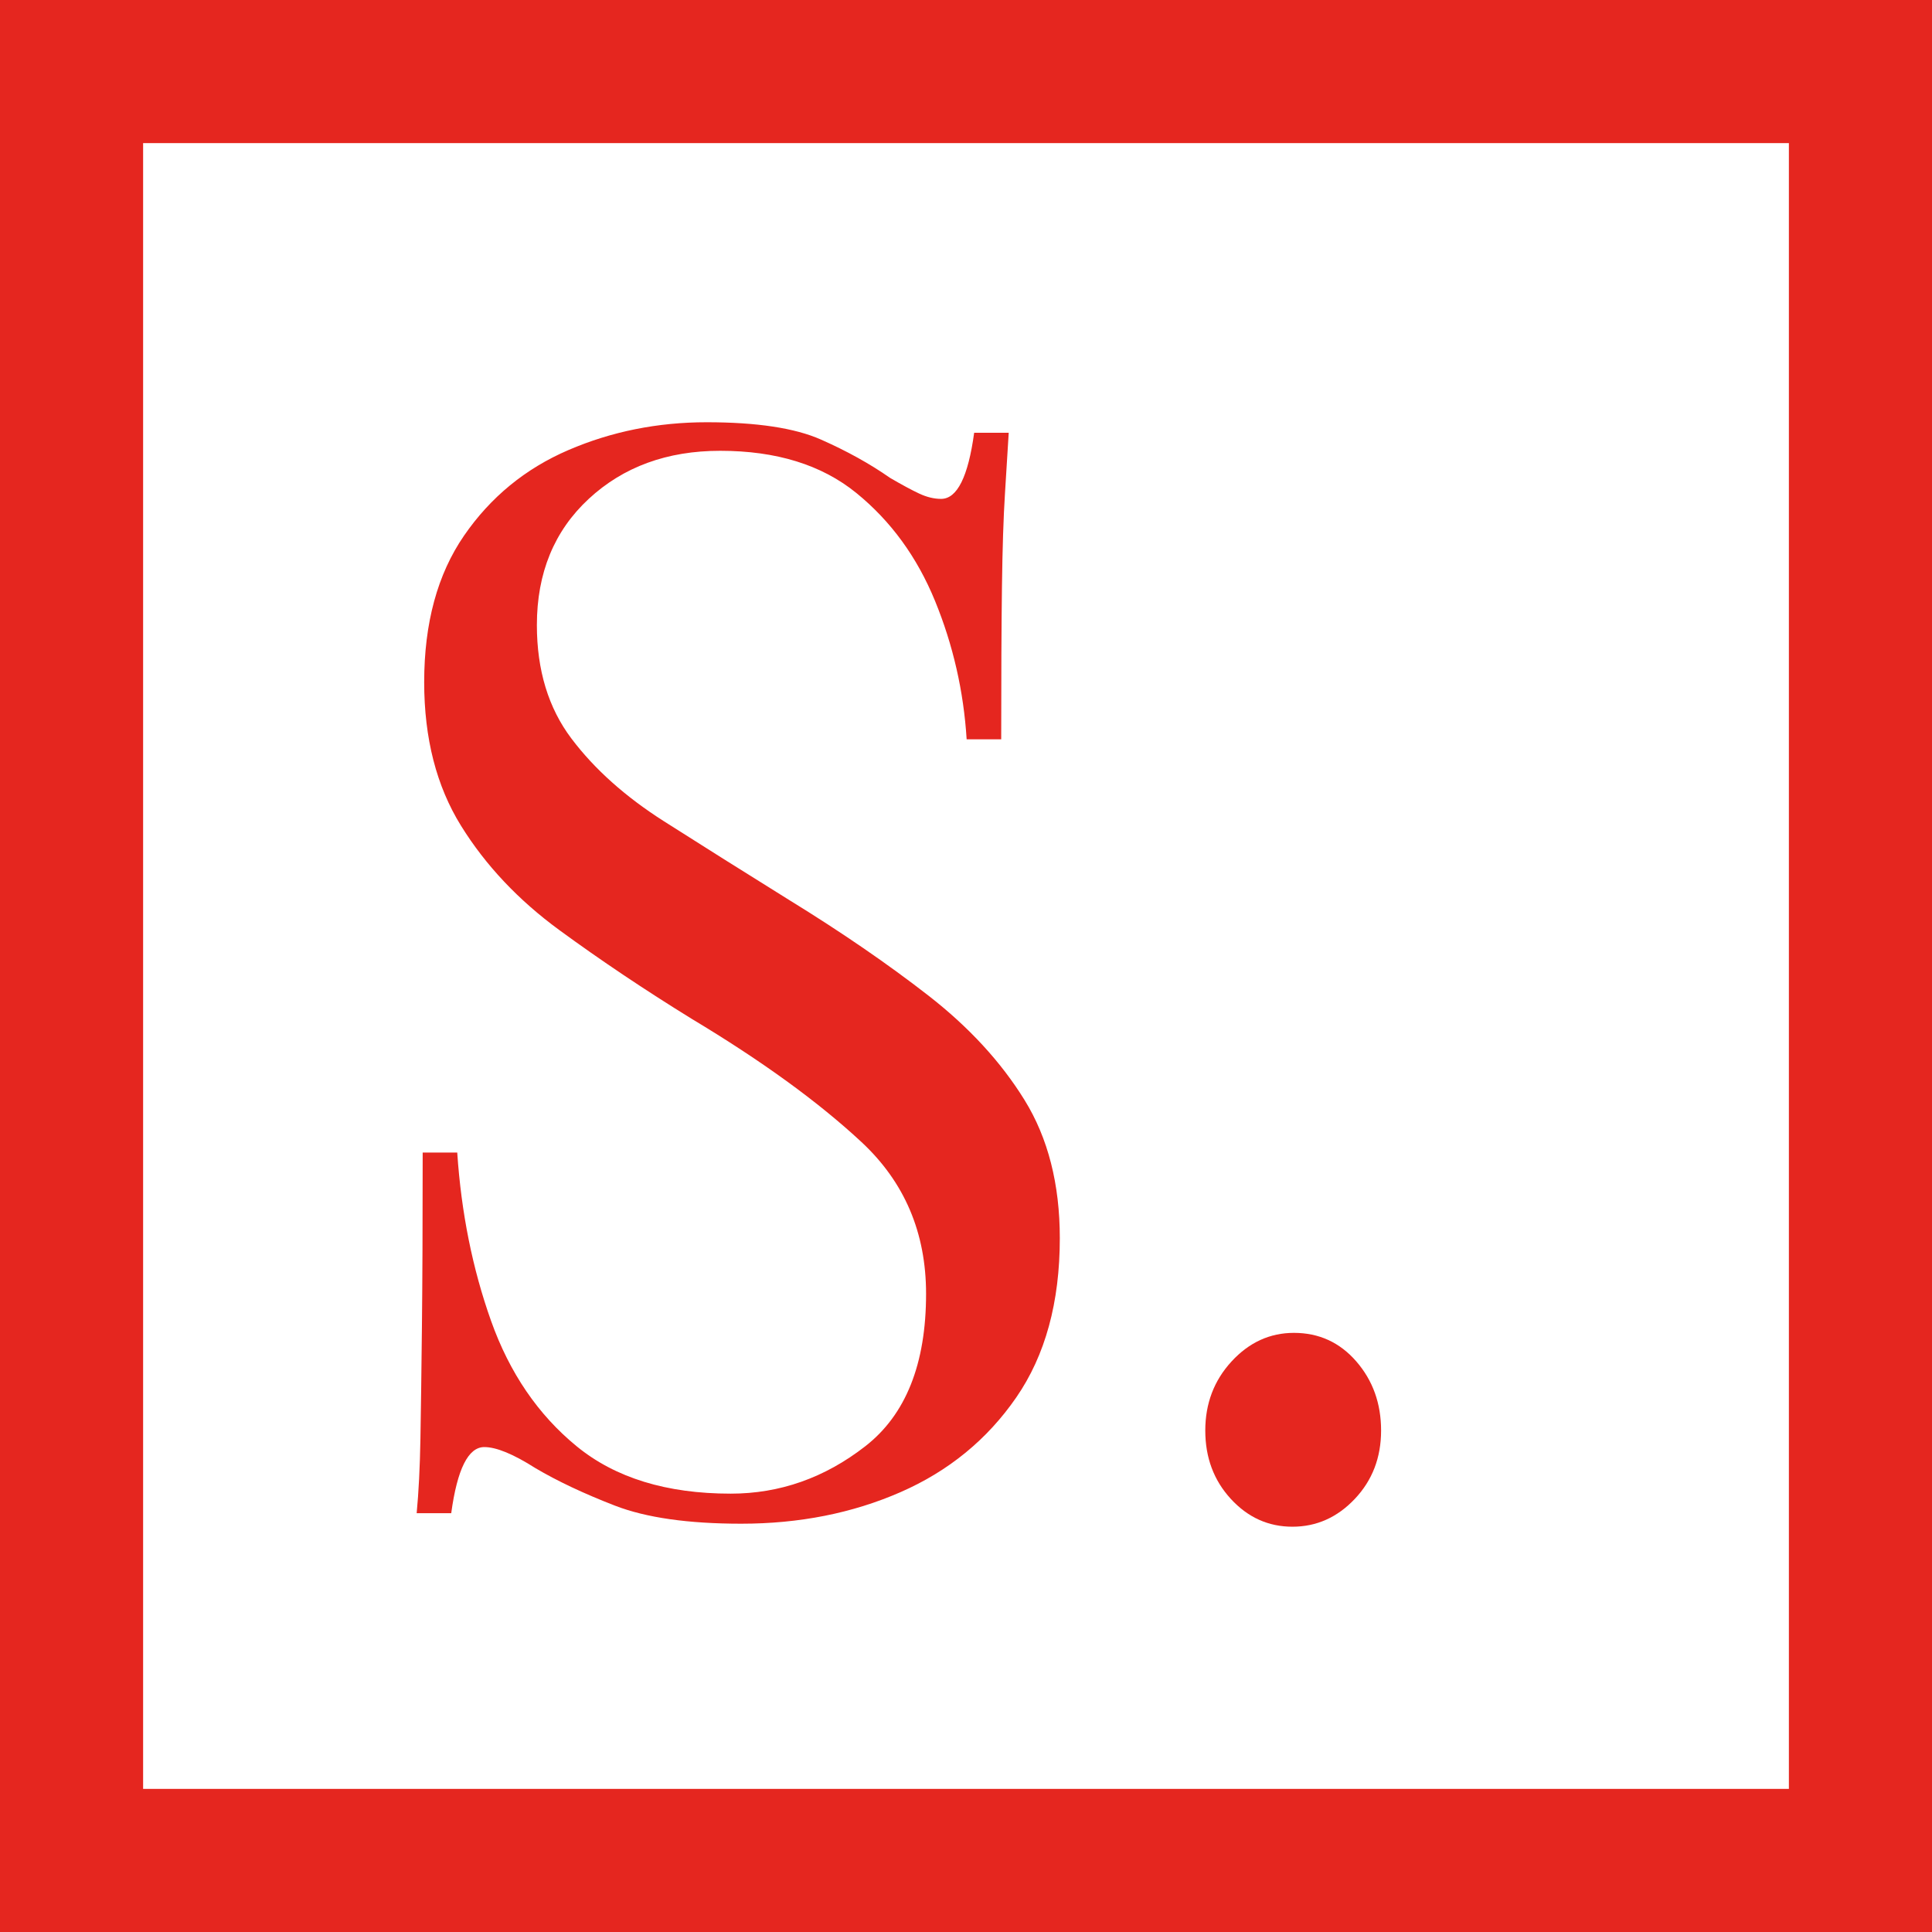
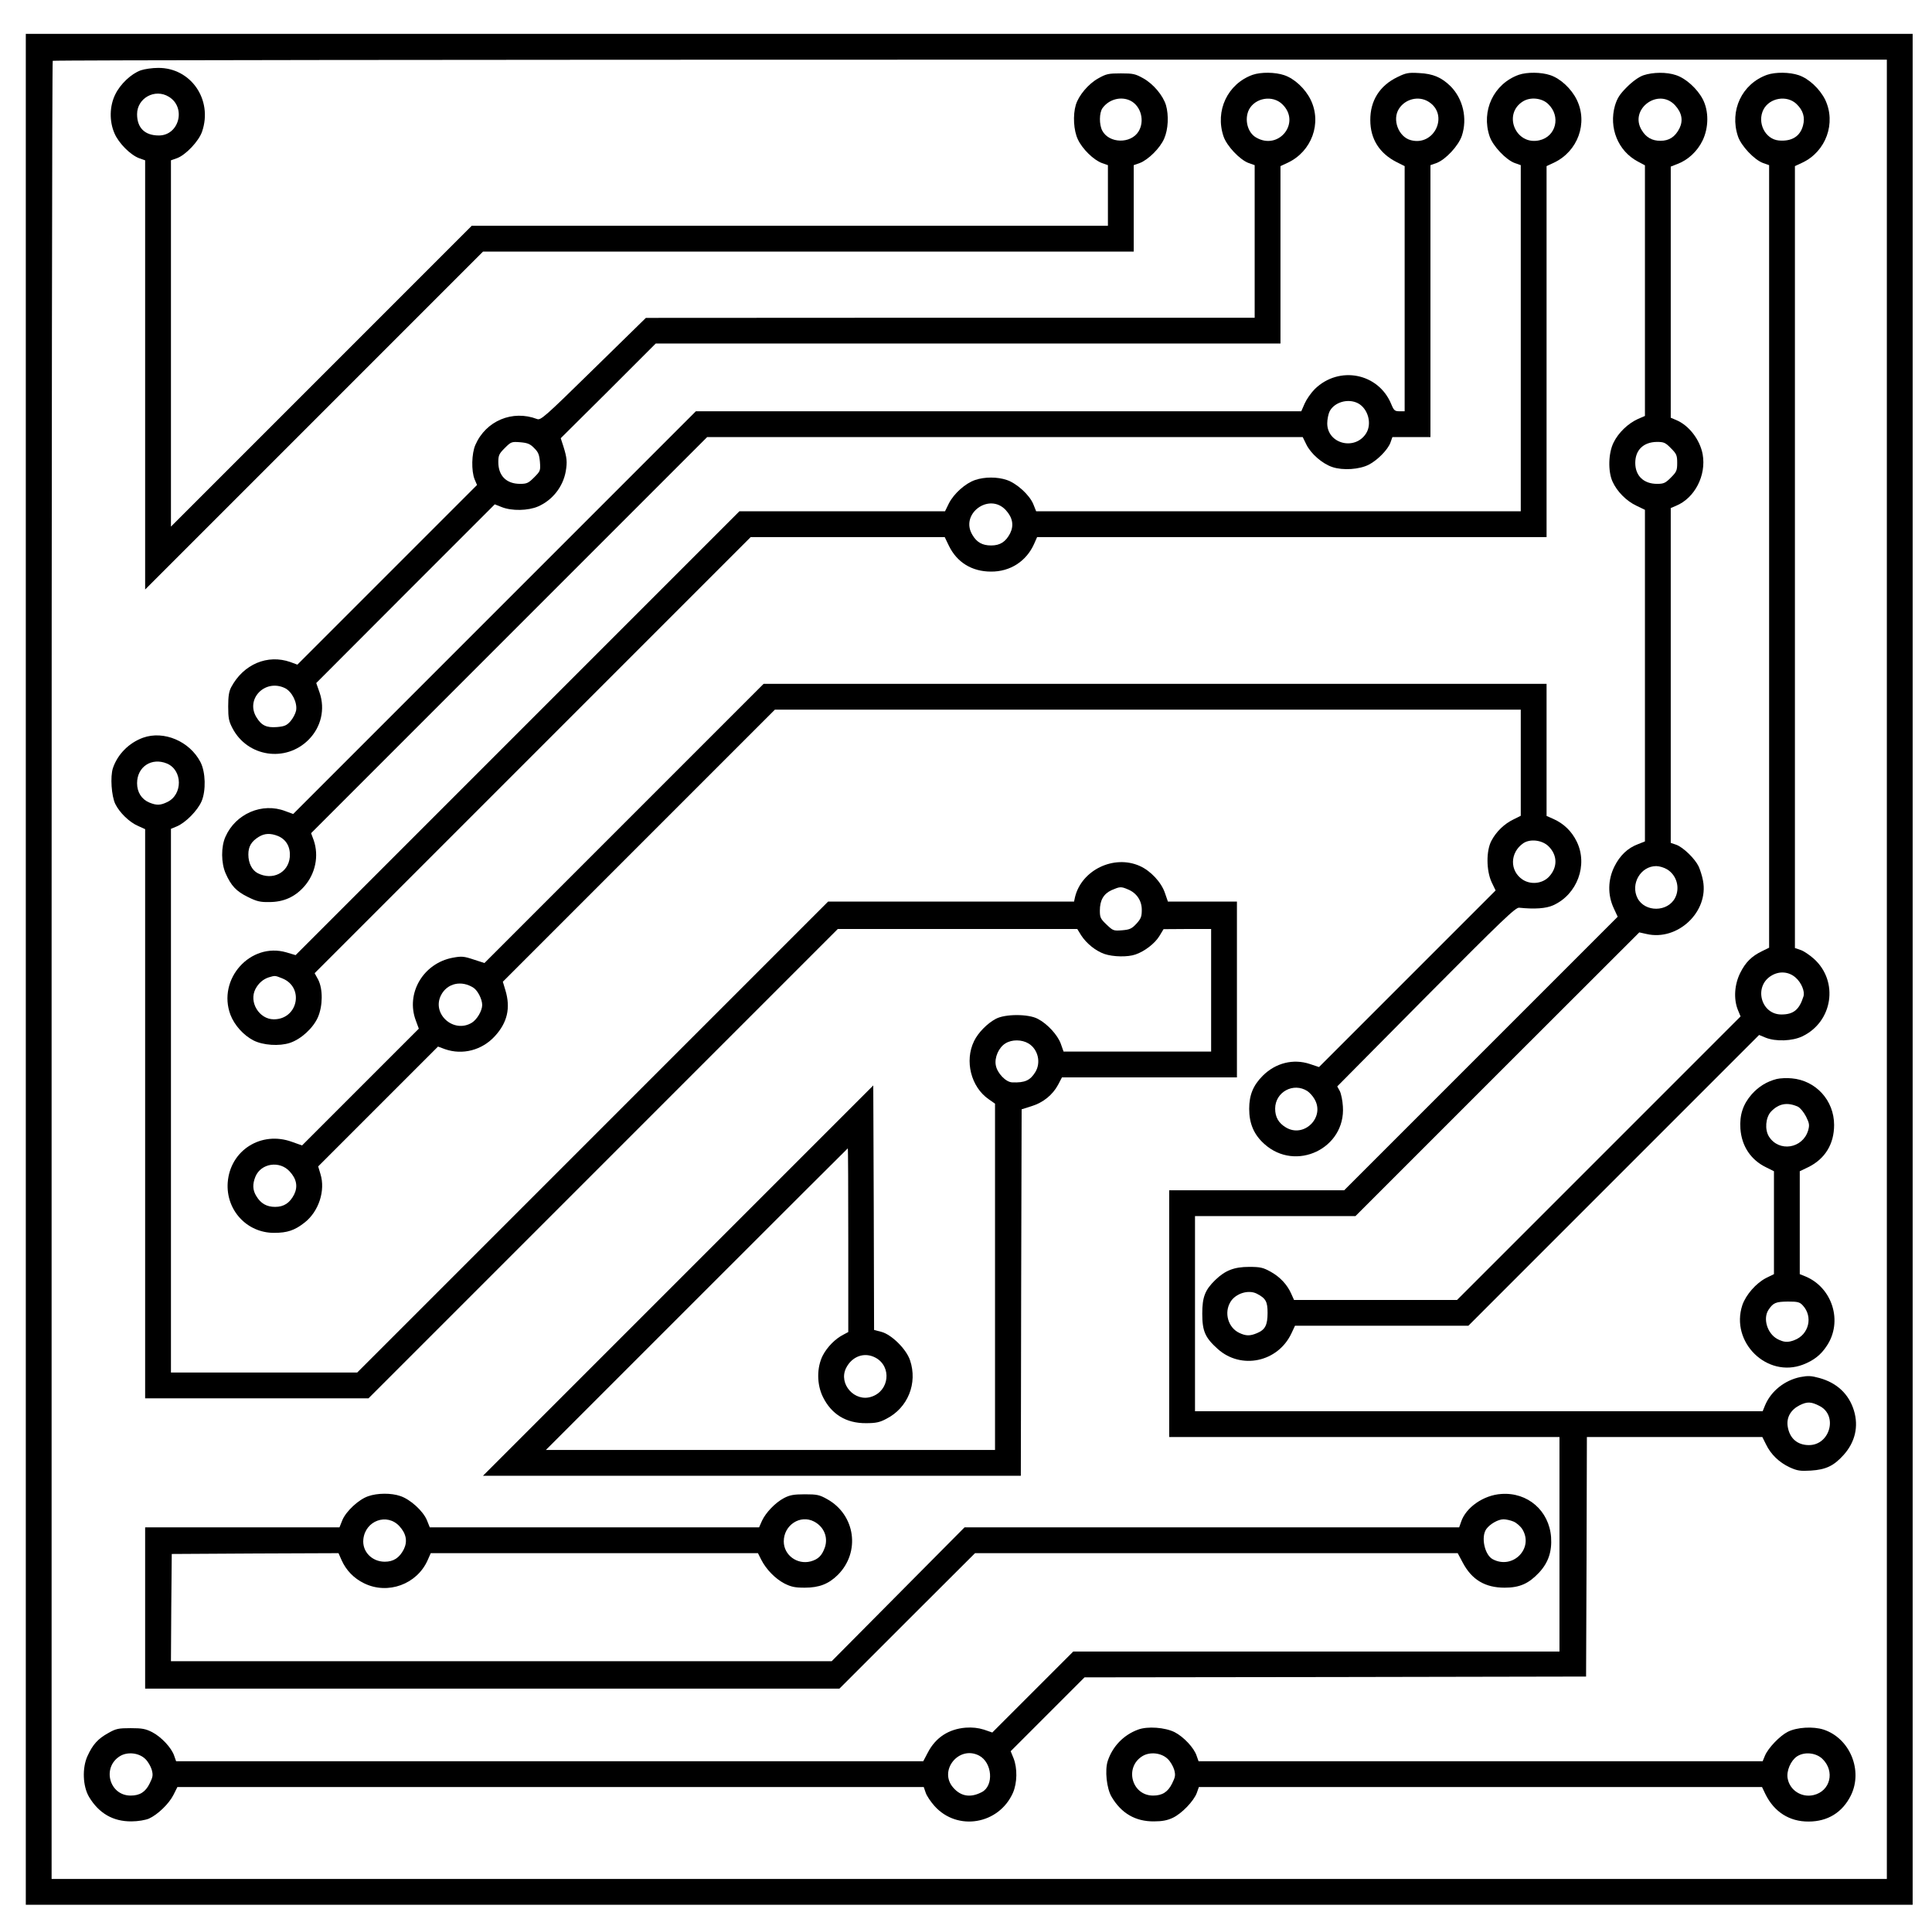
- <svg xmlns="http://www.w3.org/2000/svg" width="54px" height="54px" viewBox="0 0 54 54" version="1.1">
-   <g id="Page-1" stroke="none" stroke-width="1" fill="none" fill-rule="evenodd">
-     <g id="logo-mobile">
-       <rect id="Rectangle-6" stroke="#E5261F" stroke-width="4" fill-rule="nonzero" x="2" y="2" width="50" height="50" />
-       <path id="." fill="#E5261F" d="M34.402,41.895 C33.926,41.377 33.688,40.74 33.688,39.984 C33.688,39.228 33.933,38.584 34.423,38.052 C34.913,37.52 35.494,37.254 36.166,37.254 C36.866,37.254 37.447,37.52 37.909,38.052 C38.371,38.584 38.602,39.228 38.602,39.984 C38.602,40.74 38.357,41.377 37.867,41.895 C37.377,42.413 36.796,42.672 36.124,42.672 C35.452,42.672 34.878,42.413 34.402,41.895 Z" />
-       <path id="S" fill="#E5261F" fill-rule="nonzero" d="M20.718,42.588 C22.342,42.588 23.826,42.294 25.17,41.706 C26.514,41.118 27.592,40.236 28.404,39.06 C29.216,37.884 29.622,36.4 29.622,34.608 C29.622,33.096 29.293,31.808 28.635,30.744 C27.977,29.68 27.081,28.707 25.947,27.825 C24.813,26.943 23.518,26.054 22.062,25.158 C20.802,24.374 19.633,23.639 18.555,22.953 C17.477,22.267 16.616,21.497 15.972,20.643 C15.328,19.789 15.006,18.732 15.006,17.472 C15.006,16.016 15.489,14.84 16.455,13.944 C17.421,13.048 18.646,12.6 20.13,12.6 C21.698,12.6 22.965,12.992 23.931,13.776 C24.897,14.56 25.632,15.568 26.136,16.8 C26.64,18.032 26.934,19.32 27.018,20.664 L27.018,20.664 L27.984,20.664 C27.984,18.9 27.991,17.479 28.005,16.401 C28.019,15.323 28.047,14.455 28.089,13.797 C28.131,13.139 28.166,12.572 28.194,12.096 L28.194,12.096 L27.228,12.096 C27.06,13.328 26.752,13.944 26.304,13.944 C26.108,13.944 25.905,13.895 25.695,13.797 C25.485,13.699 25.212,13.552 24.876,13.356 C24.316,12.964 23.672,12.607 22.944,12.285 C22.216,11.963 21.152,11.802 19.752,11.802 C18.38,11.802 17.092,12.061 15.888,12.579 C14.684,13.097 13.711,13.895 12.969,14.973 C12.227,16.051 11.856,17.416 11.856,19.068 C11.856,20.636 12.199,21.973 12.885,23.079 C13.571,24.185 14.488,25.158 15.636,25.998 C16.784,26.838 18.016,27.664 19.332,28.476 C21.292,29.652 22.874,30.8 24.078,31.92 C25.282,33.04 25.884,34.454 25.884,36.162 C25.884,38.122 25.317,39.543 24.183,40.425 C23.049,41.307 21.796,41.748 20.424,41.748 C18.632,41.748 17.197,41.307 16.119,40.425 C15.041,39.543 14.243,38.374 13.725,36.918 C13.207,35.462 12.892,33.894 12.78,32.214 L12.78,32.214 L11.814,32.214 C11.814,34.174 11.807,35.798 11.793,37.086 C11.779,38.374 11.765,39.417 11.751,40.215 C11.737,41.013 11.702,41.706 11.646,42.294 L11.646,42.294 L12.612,42.294 C12.78,41.062 13.088,40.446 13.536,40.446 C13.872,40.446 14.348,40.642 14.964,41.034 C15.58,41.398 16.322,41.748 17.19,42.084 C18.058,42.42 19.234,42.588 20.718,42.588 Z" />
-     </g>
+ <svg xmlns="http://www.w3.org/2000/svg" version="1.0" width="1198pt" height="1194pt" viewBox="0 0 1198 1194" preserveAspectRatio="xMidYMid meet">
+   <g transform="translate(0,1194) scale(0.1,-0.1)" fill="#000000" stroke="none">
+     <path d="M160 5930 l0 -5800 5850 0 5850 0 0 5800 0 5800 -5850 0 -5850 0 0 -5800z m11540 0 l0 -5640 -5690 0 -5690 0 0 5633 c0 3099 3 5637 7 5640 3 4 2564 7 5690 7 l5683 0 0 -5640z" />
+     <path d="M873 11504 c-59 -21 -127 -85 -158 -149 -36 -72 -38 -167 -5 -242 26 -61 99 -134 153 -154 l37 -13 0 -1330 0 -1331 1048 1048 1047 1047 2018 0 2017 0 0 268 0 268 37 13 c53 20 127 93 152 152 25 57 29 144 11 207 -19 61 -78 131 -140 166 -50 28 -63 31 -140 31 -77 0 -90 -3 -140 -31 -61 -34 -121 -105 -139 -164 -19 -64 -14 -159 13 -215 27 -58 97 -127 149 -146 l37 -13 0 -188 0 -188 -1972 0 -1973 0 -932 -932 -933 -933 0 1136 0 1135 37 13 c55 20 136 106 156 165 68 198 -70 397 -273 395 -36 0 -84 -7 -107 -15z m174 -164 c109 -66 64 -240 -62 -240 -87 0 -135 47 -135 132 0 100 111 161 197 108z m5964 -25 c65 -34 88 -126 49 -190 -48 -78 -183 -75 -225 5 -20 38 -19 110 1 139 40 56 116 76 175 46z" />
+     <path d="M7767 11476 c-155 -56 -234 -223 -180 -382 20 -59 101 -145 156 -165 l37 -13 0 -473 0 -473 -1887 0 -1888 -1 -325 -318 c-304 -298 -327 -318 -350 -309 -152 58 -317 -11 -382 -160 -24 -54 -26 -162 -5 -214 l15 -35 -557 -557 -557 -557 -43 16 c-142 50 -291 -13 -367 -155 -14 -26 -19 -56 -19 -120 0 -73 4 -92 27 -136 93 -177 329 -213 471 -71 78 78 104 189 69 292 l-21 60 553 554 554 554 43 -17 c62 -25 164 -23 226 4 89 39 154 122 171 217 10 58 8 84 -15 157 l-16 49 295 293 294 294 1937 0 1937 0 0 550 0 550 45 21 c149 70 213 246 142 391 -34 69 -101 131 -164 152 -56 19 -144 20 -196 2z m184 -182 c118 -113 -21 -290 -163 -206 -53 31 -73 113 -43 173 39 73 146 91 206 33z m-4639 -2132 c26 -25 32 -41 36 -86 4 -54 3 -57 -36 -96 -35 -35 -45 -40 -87 -40 -85 0 -135 50 -135 135 0 42 5 52 40 87 39 39 42 40 96 36 45 -4 61 -10 86 -36z m-1546 -1488 c44 -21 79 -90 70 -140 -4 -19 -20 -49 -35 -66 -23 -26 -37 -32 -84 -36 -65 -5 -96 10 -127 61 -69 113 53 239 176 181z" />
+     <path d="M8665 11462 c-110 -53 -169 -147 -168 -267 0 -117 57 -206 163 -260 l50 -25 0 -760 0 -760 -32 0 c-29 0 -35 5 -51 44 -79 193 -323 241 -474 94 -23 -23 -51 -63 -63 -90 l-21 -48 -1877 0 -1877 0 -1249 -1249 -1248 -1248 -49 18 c-143 55 -308 -16 -371 -159 -28 -62 -27 -163 1 -227 34 -77 66 -111 137 -146 56 -28 78 -33 133 -32 89 0 158 31 215 94 72 80 95 192 61 290 l-16 43 1228 1228 1228 1228 1847 0 1846 0 22 -45 c28 -58 99 -120 162 -141 66 -22 167 -15 226 15 54 28 118 93 134 137 l12 34 118 0 118 0 0 843 0 843 37 13 c57 21 137 107 158 170 35 107 7 228 -70 306 -56 55 -109 78 -195 82 -67 4 -82 1 -135 -25z m192 -152 c130 -79 39 -279 -109 -239 -76 20 -117 128 -73 195 39 61 122 81 182 44z m-437 -1870 c63 -33 89 -127 51 -187 -69 -109 -241 -65 -241 62 0 25 7 59 15 75 30 57 114 81 175 50z m-6695 -2684 c51 -22 77 -69 72 -130 -9 -98 -107 -147 -199 -100 -36 19 -58 63 -58 116 0 50 19 81 64 109 37 23 74 24 121 5z" />
+     <path d="M9417 11476 c-155 -56 -234 -223 -180 -382 20 -59 101 -145 156 -165 l37 -13 0 -1073 0 -1073 -1502 0 -1503 0 -18 45 c-24 57 -102 128 -164 149 -59 20 -137 20 -196 0 -60 -20 -132 -84 -163 -145 l-24 -49 -638 0 -637 0 -1376 -1376 -1376 -1376 -57 17 c-223 65 -430 -166 -347 -387 25 -65 81 -127 143 -159 59 -30 160 -37 226 -15 69 23 143 91 173 158 31 71 32 175 2 234 l-22 40 1352 1352 1352 1352 601 0 602 0 26 -54 c50 -103 143 -160 261 -160 119 -1 219 64 267 171 l19 43 1579 0 1580 0 0 1150 0 1150 45 21 c149 70 213 246 142 391 -34 69 -101 131 -164 152 -56 19 -144 20 -196 2z m183 -181 c80 -76 49 -202 -55 -225 -146 -33 -228 162 -102 241 46 29 118 22 157 -16z m-3363 -2518 c42 -46 51 -94 27 -143 -27 -53 -62 -76 -118 -76 -54 0 -89 19 -116 65 -80 130 104 266 207 154z m-4487 -2903 c138 -55 98 -254 -52 -254 -91 0 -156 107 -114 188 19 36 48 61 82 72 40 12 39 12 84 -6z" />
+     <path d="M10190 11473 c-28 -10 -66 -37 -102 -73 -45 -45 -60 -69 -74 -115 -39 -137 19 -281 141 -346 l45 -24 0 -777 0 -777 -44 -19 c-61 -28 -120 -84 -150 -145 -33 -65 -36 -179 -7 -243 28 -62 86 -120 147 -149 l54 -26 0 -1028 0 -1028 -43 -17 c-64 -24 -112 -70 -146 -138 -41 -82 -43 -176 -5 -258 l25 -54 -848 -848 -848 -848 -542 0 -543 0 0 -765 0 -765 1210 0 1210 0 0 -665 0 -665 -1507 0 -1508 0 -251 -251 -251 -251 -52 18 c-36 11 -71 15 -114 12 -105 -9 -185 -61 -233 -153 l-29 -55 -2317 0 -2316 0 -12 34 c-16 49 -80 117 -136 146 -41 21 -63 25 -134 25 -75 0 -91 -3 -138 -30 -64 -35 -97 -71 -130 -144 -33 -73 -29 -186 10 -252 61 -102 149 -153 263 -152 41 0 86 8 108 17 54 24 125 92 153 148 l24 48 2314 0 2314 0 12 -35 c6 -19 31 -56 55 -83 142 -158 399 -114 486 82 27 62 28 153 4 214 l-18 44 229 229 229 229 1555 2 1555 3 3 743 2 742 544 0 544 0 23 -46 c30 -62 81 -111 147 -142 47 -21 64 -24 131 -20 93 6 142 29 203 97 71 79 94 176 64 275 -31 102 -105 172 -214 202 -51 14 -70 15 -118 6 -98 -20 -182 -87 -219 -175 l-15 -37 -1760 0 -1760 0 0 605 0 605 497 0 498 0 880 880 880 879 45 -10 c193 -45 387 138 350 331 -5 28 -18 68 -27 88 -23 48 -95 118 -138 134 l-35 12 0 1038 0 1038 33 14 c116 48 188 188 165 319 -17 91 -85 180 -165 213 l-33 14 0 779 0 778 43 17 c64 24 122 78 154 144 39 80 40 184 1 258 -34 64 -104 128 -165 148 -58 20 -144 19 -203 -1z m197 -186 c42 -46 51 -94 27 -143 -27 -53 -64 -77 -118 -77 -52 0 -89 21 -116 66 -80 130 104 266 207 154z m-26 -2126 c35 -35 39 -44 39 -91 0 -47 -4 -56 -39 -91 -34 -34 -44 -39 -86 -39 -83 0 -135 50 -135 130 0 80 51 129 134 130 43 0 53 -4 87 -39z m-24 -2611 c60 -36 82 -115 50 -177 -46 -89 -187 -90 -233 -2 -45 88 19 199 116 199 19 0 49 -9 67 -20z m945 -3327 c116 -58 66 -243 -65 -243 -73 0 -121 43 -132 117 -8 55 19 102 74 130 46 23 71 23 123 -4z m-10381 -2189 c16 -15 34 -46 40 -67 9 -33 7 -45 -13 -85 -26 -53 -61 -75 -118 -75 -132 0 -179 174 -67 244 46 29 118 22 158 -17z m5170 21 c82 -43 93 -186 18 -226 -70 -37 -130 -28 -178 27 -93 105 34 264 160 199z" />
+     <path d="M10957 11476 c-156 -56 -234 -222 -180 -382 20 -59 101 -145 156 -165 l37 -13 0 -2426 0 -2426 -43 -21 c-66 -32 -103 -69 -136 -135 -36 -72 -42 -161 -15 -229 l17 -41 -879 -879 -879 -879 -506 0 -505 0 -17 38 c-25 57 -70 105 -128 137 -47 26 -64 30 -134 30 -92 0 -148 -22 -209 -81 -64 -62 -81 -106 -81 -209 0 -109 18 -149 96 -219 145 -130 373 -82 457 97 l22 47 538 0 537 0 901 901 902 902 41 -17 c63 -25 165 -21 226 8 190 90 228 341 73 481 -27 24 -64 49 -83 55 l-35 12 0 2424 0 2424 45 21 c148 69 212 247 142 392 -34 67 -101 130 -164 151 -56 19 -144 20 -196 2z m183 -181 c41 -39 54 -83 40 -134 -18 -67 -70 -99 -150 -92 -85 8 -136 111 -95 192 38 73 146 91 205 34z m-6 -5416 c36 -31 59 -87 49 -117 -26 -83 -62 -112 -137 -112 -127 0 -173 173 -63 240 50 31 109 26 151 -11z m-3341 -1960 c56 -29 67 -49 67 -119 0 -76 -15 -105 -66 -126 -43 -18 -68 -18 -110 2 -69 33 -95 125 -54 192 32 53 112 77 163 51z" />
+     <path d="M3869 6834 l-865 -865 -68 22 c-60 20 -74 21 -128 11 -184 -34 -294 -222 -229 -391 l18 -49 -362 -362 -362 -362 -62 22 c-191 70 -384 -52 -399 -252 -12 -170 118 -312 287 -312 82 0 128 15 190 64 88 69 130 199 98 301 l-14 47 371 371 372 372 43 -16 c109 -38 230 -7 310 81 77 84 98 174 65 284 l-16 53 844 844 843 843 2312 0 2313 0 0 -329 0 -329 -46 -23 c-56 -27 -106 -75 -136 -132 -33 -62 -32 -184 1 -256 l25 -52 -548 -548 -547 -547 -57 19 c-102 34 -212 7 -292 -73 -59 -59 -84 -119 -84 -205 0 -91 29 -160 94 -218 195 -176 505 -27 487 233 -2 36 -11 79 -19 95 l-16 29 551 556 c469 472 555 555 577 552 96 -10 167 -5 211 15 149 67 217 250 146 395 -31 64 -81 112 -144 140 l-43 19 0 409 0 410 -2428 0 -2427 0 -866 -866z m5732 -140 c57 -55 59 -131 4 -190 -41 -43 -112 -51 -163 -18 -82 54 -80 168 4 226 42 28 115 20 155 -18z m-6664 -879 c26 -18 53 -71 53 -106 0 -36 -32 -90 -64 -110 -113 -69 -251 55 -191 171 38 74 127 94 202 45z m5170 -640 c13 -9 33 -30 43 -48 69 -113 -64 -246 -177 -177 -45 27 -66 64 -66 116 0 103 113 165 200 109z m-6311 -498 c43 -46 52 -94 28 -143 -27 -53 -64 -77 -118 -77 -52 0 -89 21 -116 66 -24 38 -25 75 -6 122 35 83 150 100 212 32z" />
+     <path d="M887 7366 c-88 -32 -158 -103 -187 -189 -17 -53 -9 -172 15 -222 26 -53 87 -113 141 -136 l44 -20 0 -1764 0 -1765 693 0 692 0 1455 1455 1455 1455 742 0 743 0 24 -39 c33 -51 90 -97 145 -116 53 -18 144 -20 192 -3 56 19 120 68 148 114 l26 43 148 1 147 0 0 -380 0 -380 -458 0 -457 0 -17 48 c-19 54 -83 124 -143 155 -58 31 -202 31 -260 0 -53 -28 -110 -86 -135 -138 -60 -123 -19 -284 90 -360 l40 -28 0 -1073 0 -1074 -1392 0 -1393 0 935 935 c514 514 936 935 937 935 2 0 3 -256 3 -570 l0 -569 -30 -16 c-51 -26 -100 -76 -128 -129 -38 -75 -38 -179 1 -258 53 -107 144 -163 267 -162 61 0 85 5 126 27 134 68 195 221 147 363 -23 69 -114 159 -177 176 l-46 12 -2 758 -3 758 -1210 -1210 -1210 -1210 1667 0 1668 0 2 1136 3 1136 60 19 c73 22 132 70 166 133 l24 46 542 0 543 0 0 545 0 545 -214 0 -214 0 -18 52 c-22 67 -89 139 -157 169 -160 71 -360 -25 -401 -193 l-6 -28 -763 0 -762 0 -1460 -1460 -1460 -1460 -578 0 -577 0 0 1686 0 1685 36 15 c55 23 129 98 154 156 28 66 25 181 -7 243 -67 129 -227 197 -356 151z m148 -160 c98 -41 99 -193 2 -239 -43 -21 -67 -21 -111 -3 -48 20 -76 64 -76 120 0 102 90 161 185 122z m5958 -780 c55 -22 87 -70 87 -127 0 -42 -5 -55 -33 -86 -29 -31 -41 -37 -89 -41 -53 -4 -56 -3 -96 35 -38 36 -42 45 -42 87 0 64 23 104 73 127 51 22 58 23 100 5z m-615 -956 c59 -36 78 -118 42 -177 -32 -52 -65 -67 -143 -64 -40 1 -93 57 -102 105 -10 48 18 112 60 137 40 25 102 24 143 -1z m-949 -1948 c102 -55 86 -206 -25 -242 -104 -35 -206 79 -158 177 37 74 114 102 183 65z" />
+     <path d="M11017 5250 c-62 -16 -112 -47 -155 -95 -54 -62 -76 -128 -70 -214 8 -108 65 -194 162 -240 l46 -23 0 -319 0 -319 -49 -24 c-62 -32 -125 -104 -147 -168 -76 -230 153 -454 376 -369 67 26 111 60 148 117 100 150 35 360 -133 430 l-35 14 0 319 0 319 54 26 c103 51 159 143 159 261 0 152 -113 276 -263 289 -30 3 -72 1 -93 -4z m132 -172 c15 -8 36 -34 50 -61 21 -42 22 -53 13 -86 -34 -113 -181 -136 -243 -38 -27 43 -21 117 12 154 48 51 102 61 168 31z m29 -1231 c66 -70 39 -182 -51 -216 -40 -16 -67 -14 -106 7 -63 34 -91 128 -54 182 29 43 45 49 119 50 61 0 73 -3 92 -23z" />
+     <path d="M2283 2663 c-59 -20 -137 -93 -160 -148 l-18 -45 -602 0 -603 0 0 -500 0 -500 2152 0 2153 0 420 420 421 420 1496 0 1497 0 32 -60 c56 -105 138 -154 259 -154 93 0 149 25 213 93 58 62 81 131 75 220 -12 164 -145 280 -309 268 -110 -7 -220 -84 -249 -173 l-12 -34 -1533 0 -1534 0 -412 -415 -412 -415 -2049 0 -2048 0 2 333 3 332 517 3 517 2 19 -43 c28 -63 76 -113 140 -144 147 -72 328 -6 394 144 l19 43 1014 0 1015 0 20 -40 c31 -61 87 -118 144 -148 42 -21 65 -26 126 -26 90 0 148 23 205 79 142 142 109 373 -66 470 -48 27 -63 30 -139 30 -69 0 -93 -5 -128 -23 -55 -29 -113 -90 -137 -141 l-18 -41 -1021 0 -1021 0 -18 45 c-24 57 -102 128 -164 149 -57 20 -144 19 -200 -1z m194 -186 c42 -46 51 -94 27 -143 -27 -53 -64 -77 -118 -77 -80 0 -141 63 -133 139 12 116 147 165 224 81z m2571 29 c61 -32 88 -97 67 -160 -18 -51 -41 -74 -88 -87 -84 -22 -167 39 -167 124 0 101 102 168 188 123z m4337 0 c19 -8 44 -30 55 -48 72 -118 -59 -251 -183 -186 -51 26 -75 138 -41 187 23 32 74 61 107 61 15 0 43 -6 62 -14z" />
+     <path d="M7057 1216 c-90 -33 -158 -104 -188 -194 -19 -57 -7 -172 24 -223 60 -102 148 -153 262 -152 51 0 83 6 117 22 57 27 130 104 149 154 l13 37 1746 0 1746 0 21 -44 c54 -110 149 -171 268 -170 119 0 210 57 262 162 76 155 -6 354 -169 408 -65 21 -167 15 -223 -14 -49 -25 -121 -100 -141 -148 l-14 -34 -1749 0 -1749 0 -12 34 c-16 49 -80 117 -136 146 -60 30 -169 38 -227 16z m184 -182 c16 -15 34 -46 40 -67 9 -33 7 -45 -13 -85 -26 -53 -61 -75 -118 -75 -132 0 -179 174 -67 244 46 29 118 22 158 -17z m4059 1 c80 -77 50 -201 -55 -225 -74 -17 -147 30 -160 103 -9 46 19 111 58 137 46 30 117 23 157 -15z" />
  </g>
</svg>
